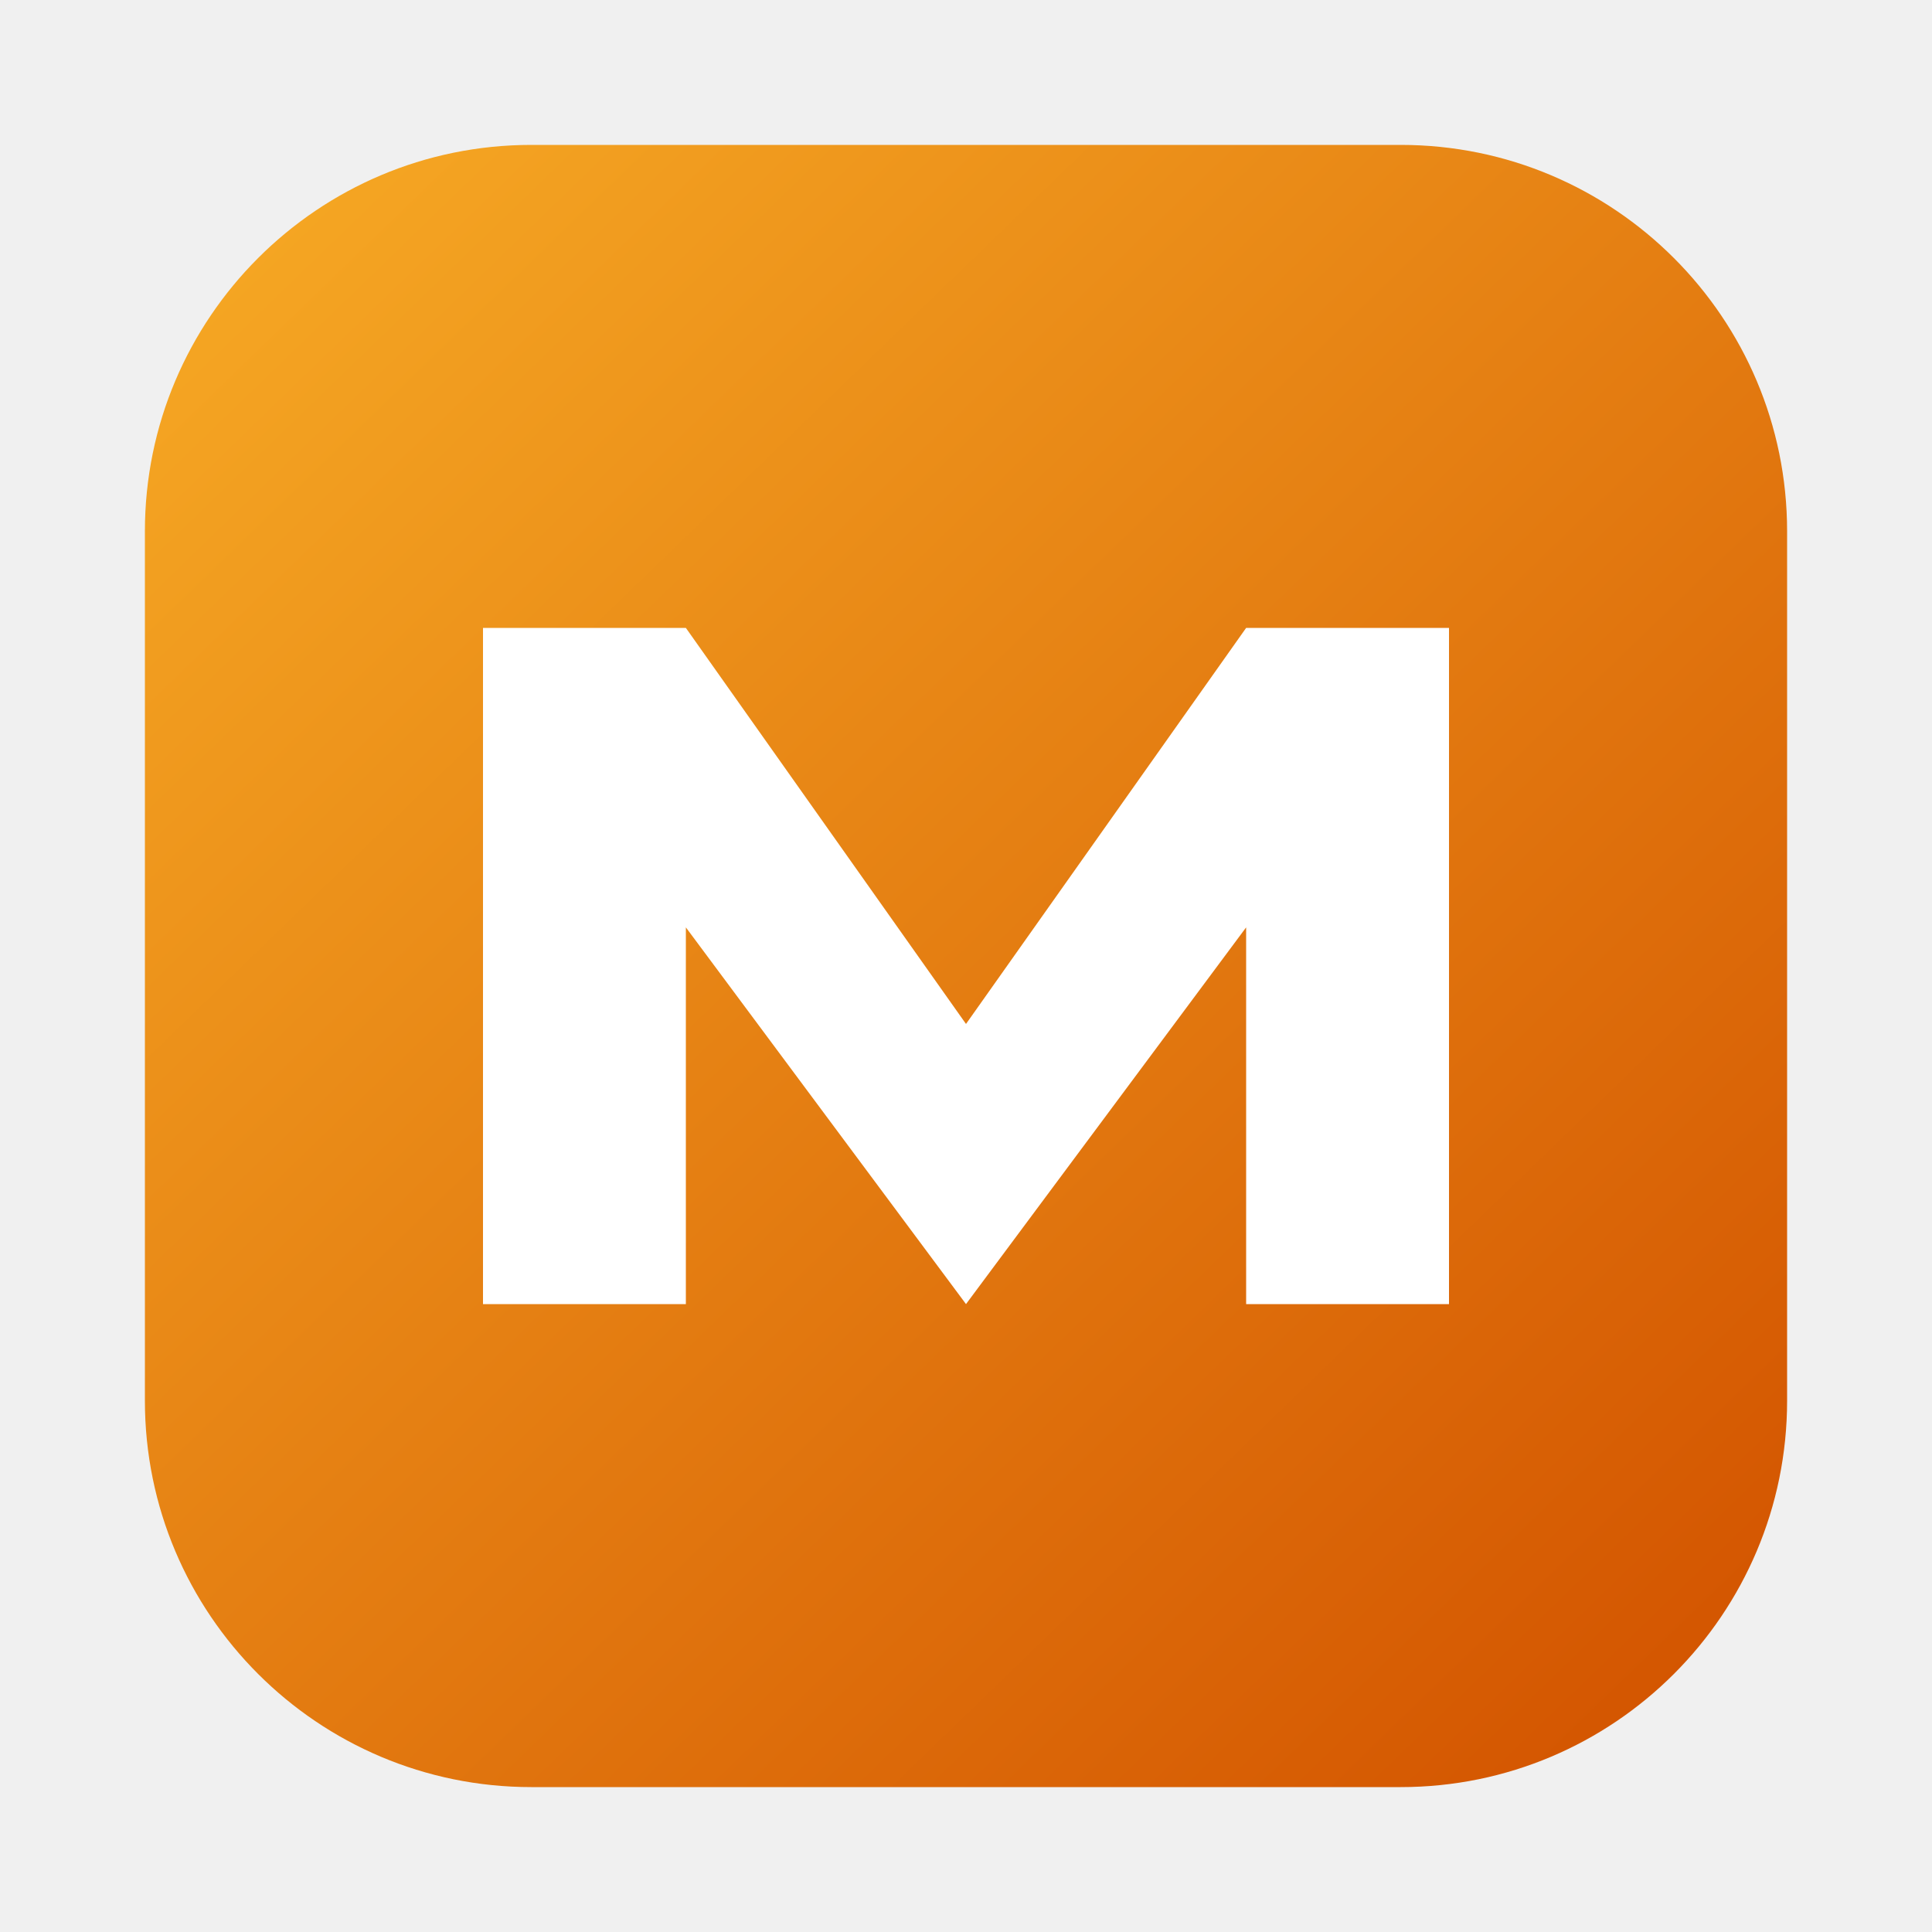
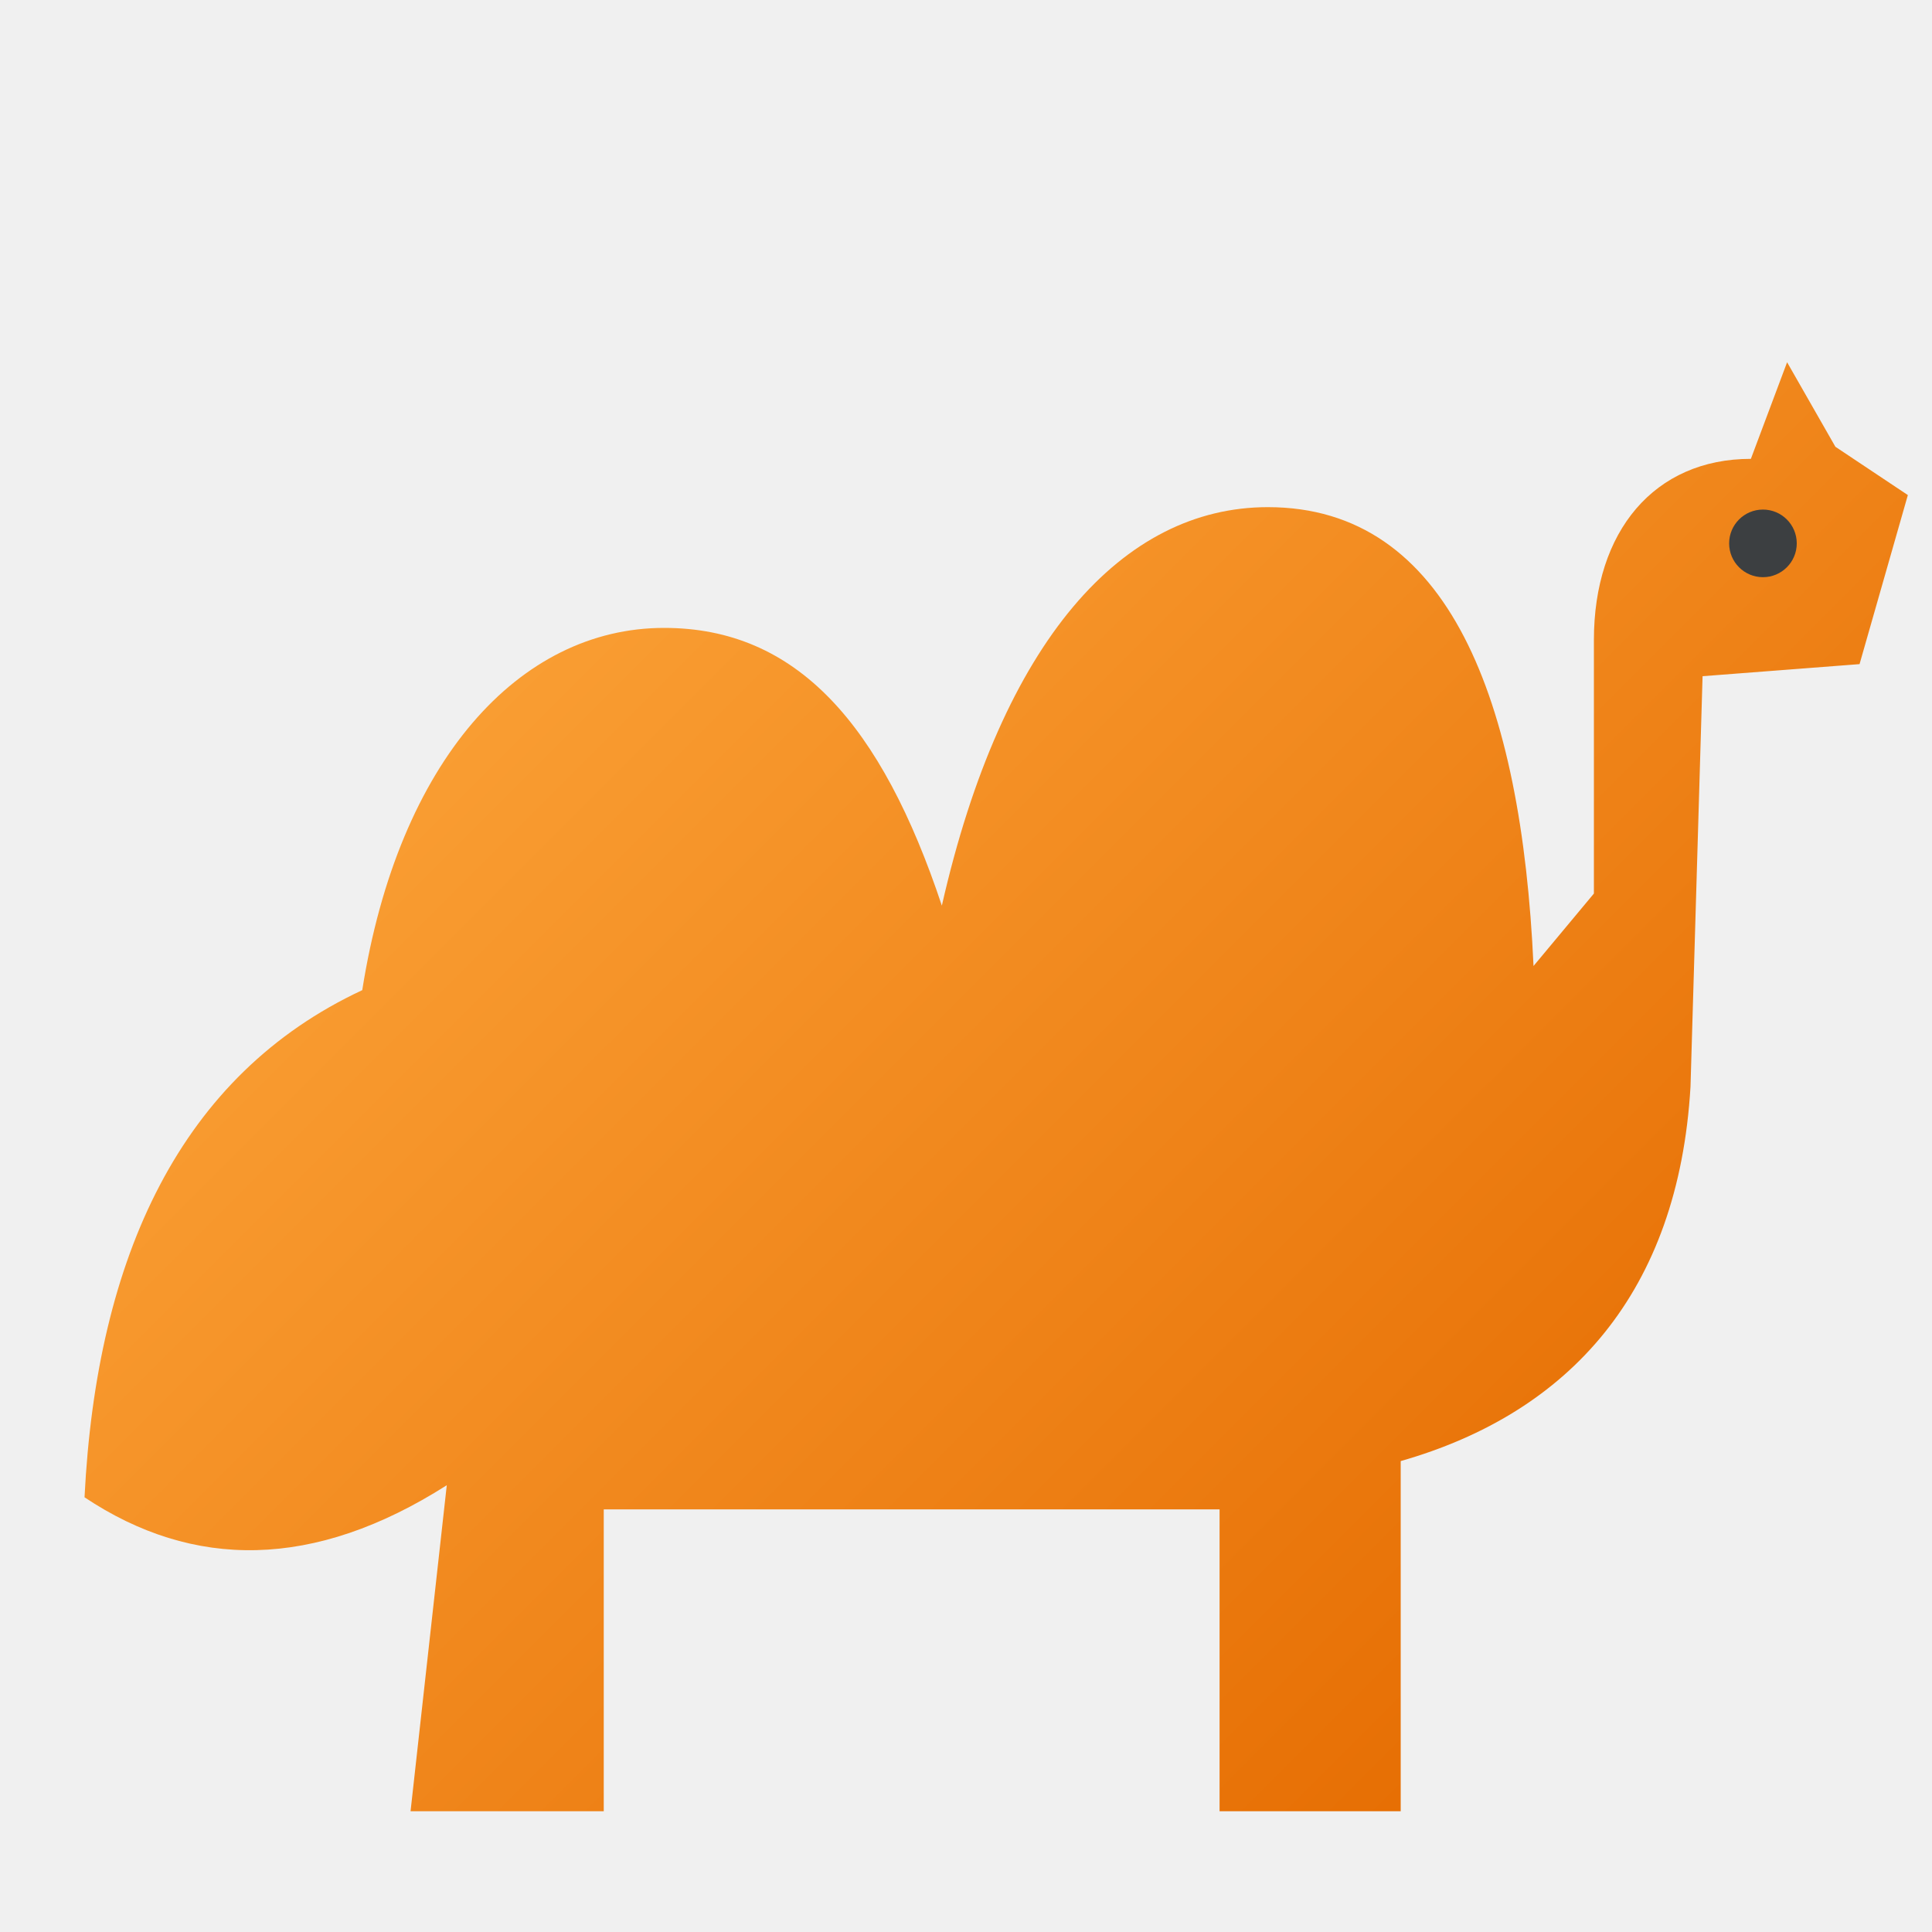
<svg xmlns="http://www.w3.org/2000/svg" width="40" height="40" viewBox="0 0 40 40" fill="none">
-   <rect x="3" y="3" width="34" height="34" rx="8" fill="url(#paint)" />
-   <path d="M10 27V13h4.2l5.8 8.2 5.8-8.2H30v14h-4.2v-7.8L20 27l-5.8-7.8V27H10Z" fill="white" />
+   <path fill="url(#paint)" d="M1.75 31c.25-5 2-8.75 5.75-10.5.75-4.75 3.25-7.5 6.25-7.5 2.75 0 4.5 2 5.75 5.75 1.25-5.5 3.75-8.25 6.75-8.25 3.75 0 5.25 4 5.5 9.5l1.25-1.5v-5.25c0-2.25 1.25-3.75 3.25-3.75l.75-2 1 1.75 1.5 1-1 3.5-3.25.25-.25 8.5c-.25 4.25-2.5 6.75-6 7.75V37.5h-3.75v-6.25H12.5v6.25h-4l.75-6.75C6.5 32.5 4 32.5 1.75 31Z" />
+   <circle cx="36.5" cy="11.25" r=".7" fill="#3C3F41" />
  <defs>
-     <linearGradient id="paint" x1="5" y1="5" x2="35" y2="36" gradientUnits="userSpaceOnUse">
-       <stop stop-color="#F5A623" />
-       <stop offset="1" stop-color="#D35400" />
+     <linearGradient id="paint" x1="5" y1="7" x2="34" y2="36" gradientUnits="userSpaceOnUse">
+       <stop stop-color="#FFAB40" />
+       <stop offset="1" stop-color="#E56B00" />
    </linearGradient>
  </defs>
</svg>
